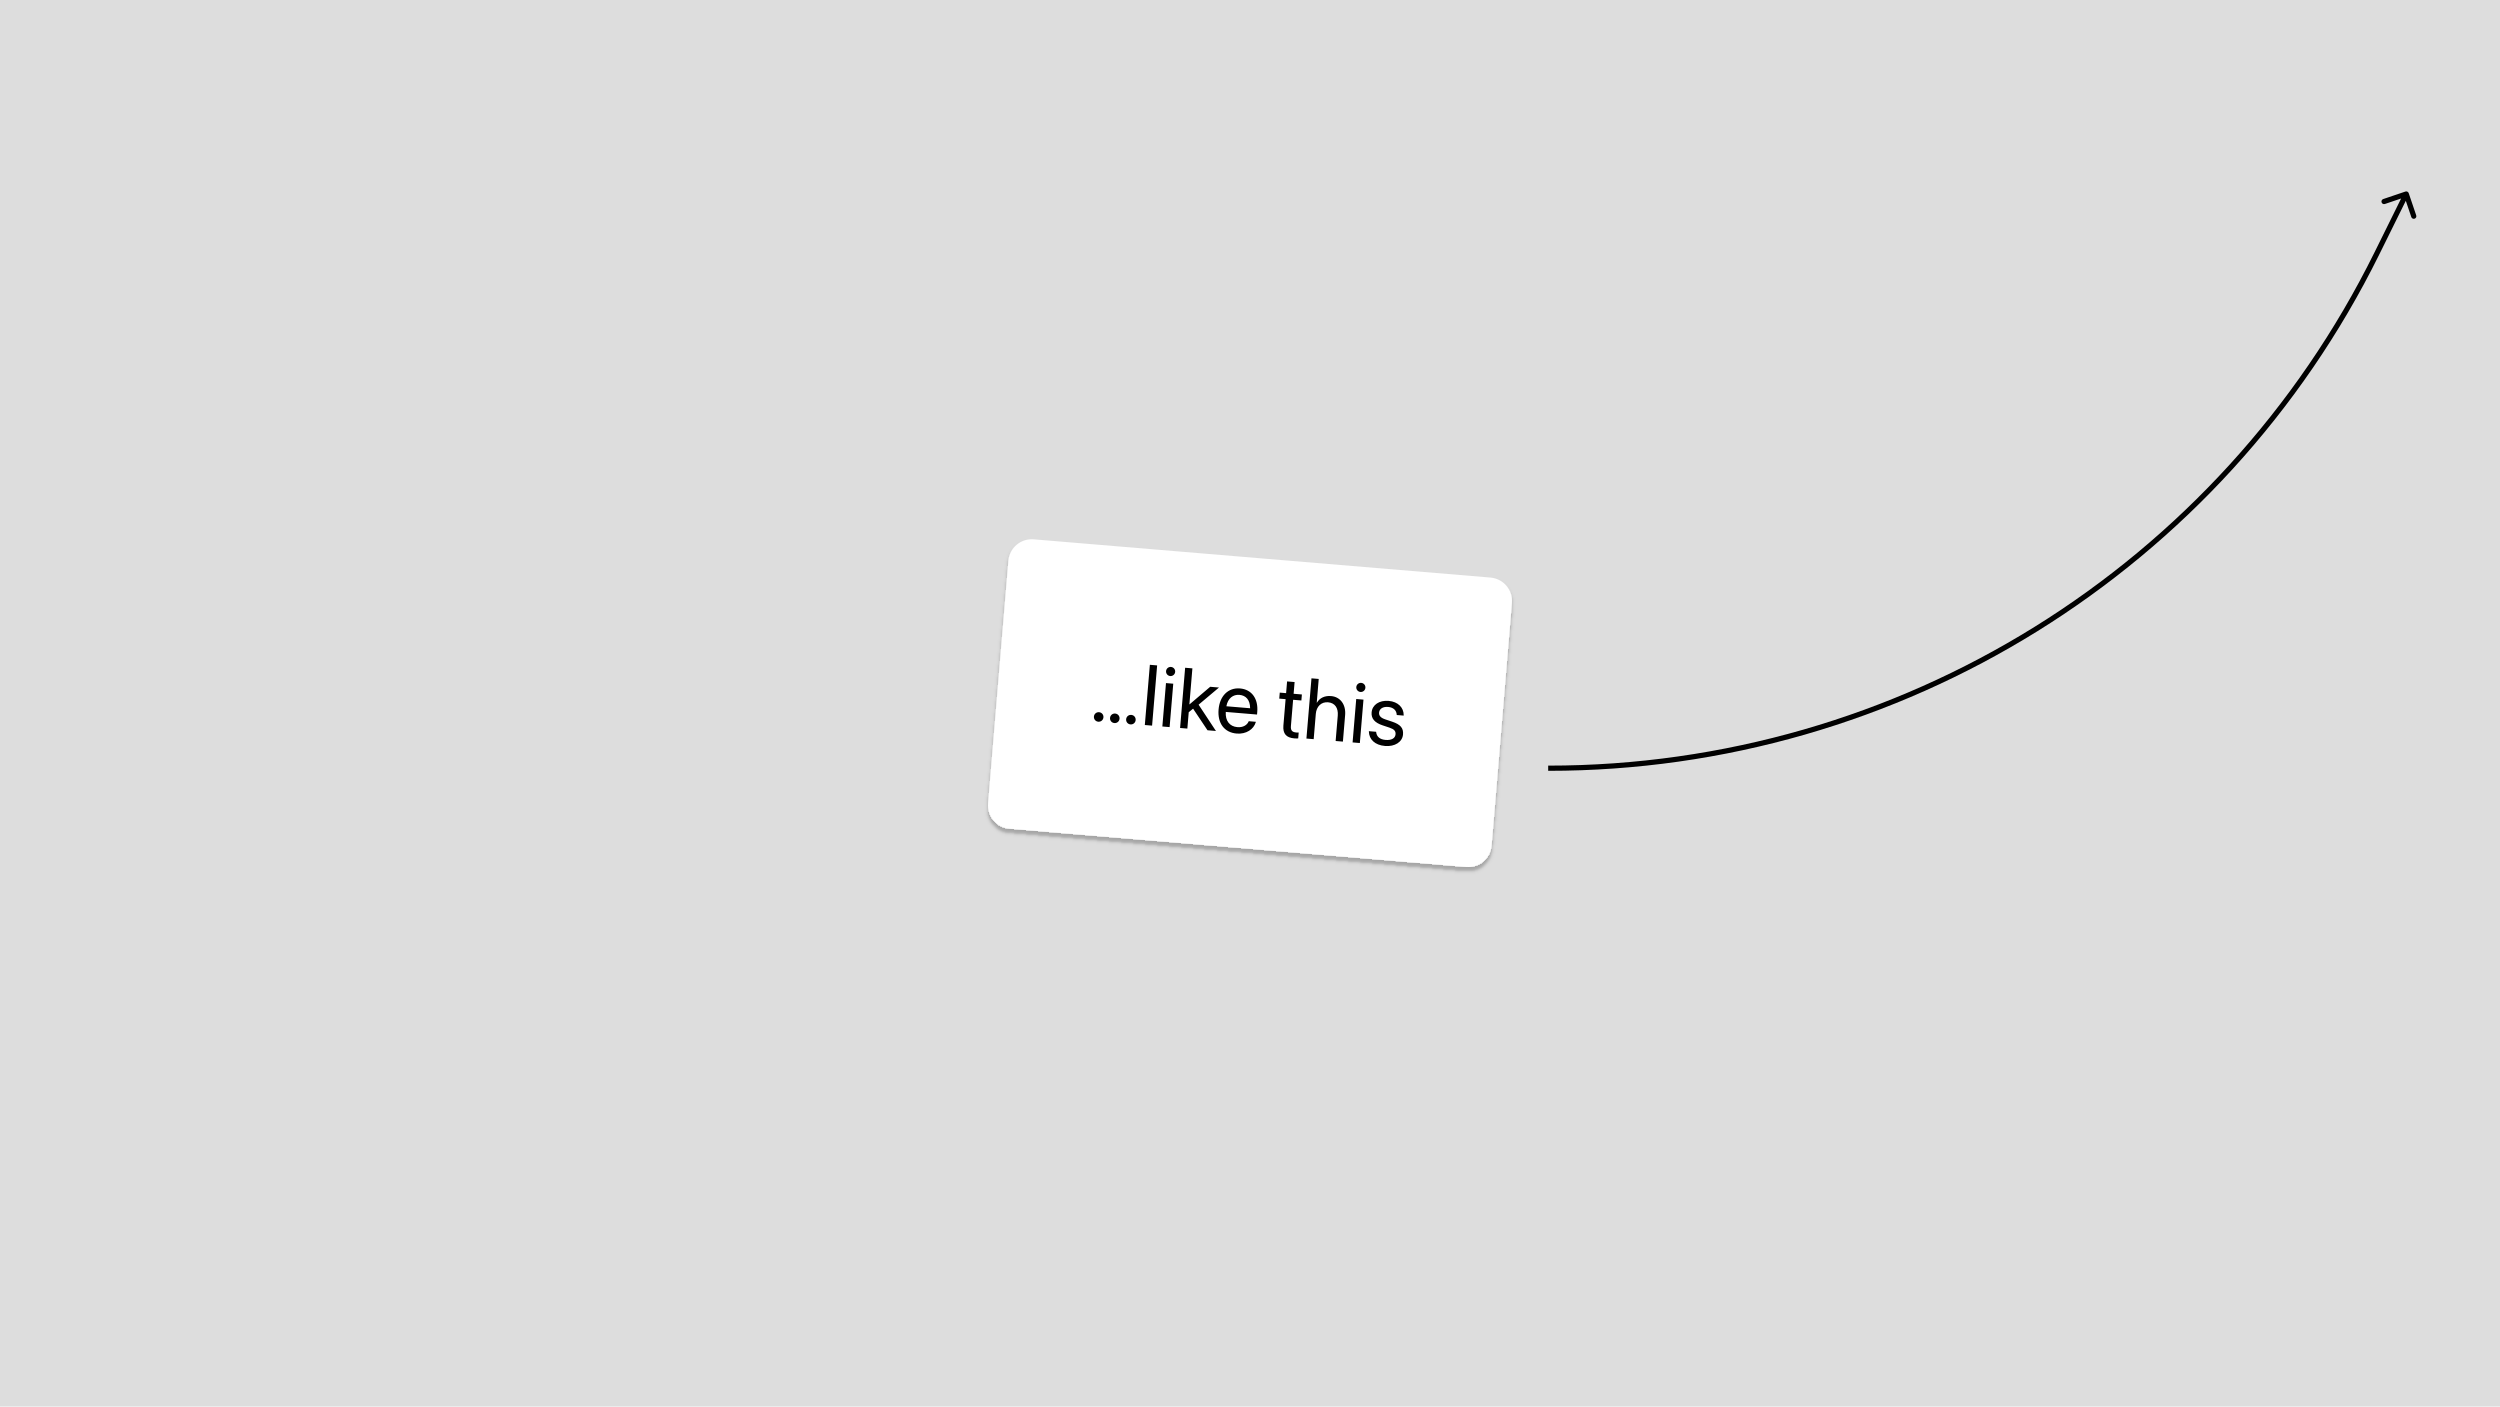
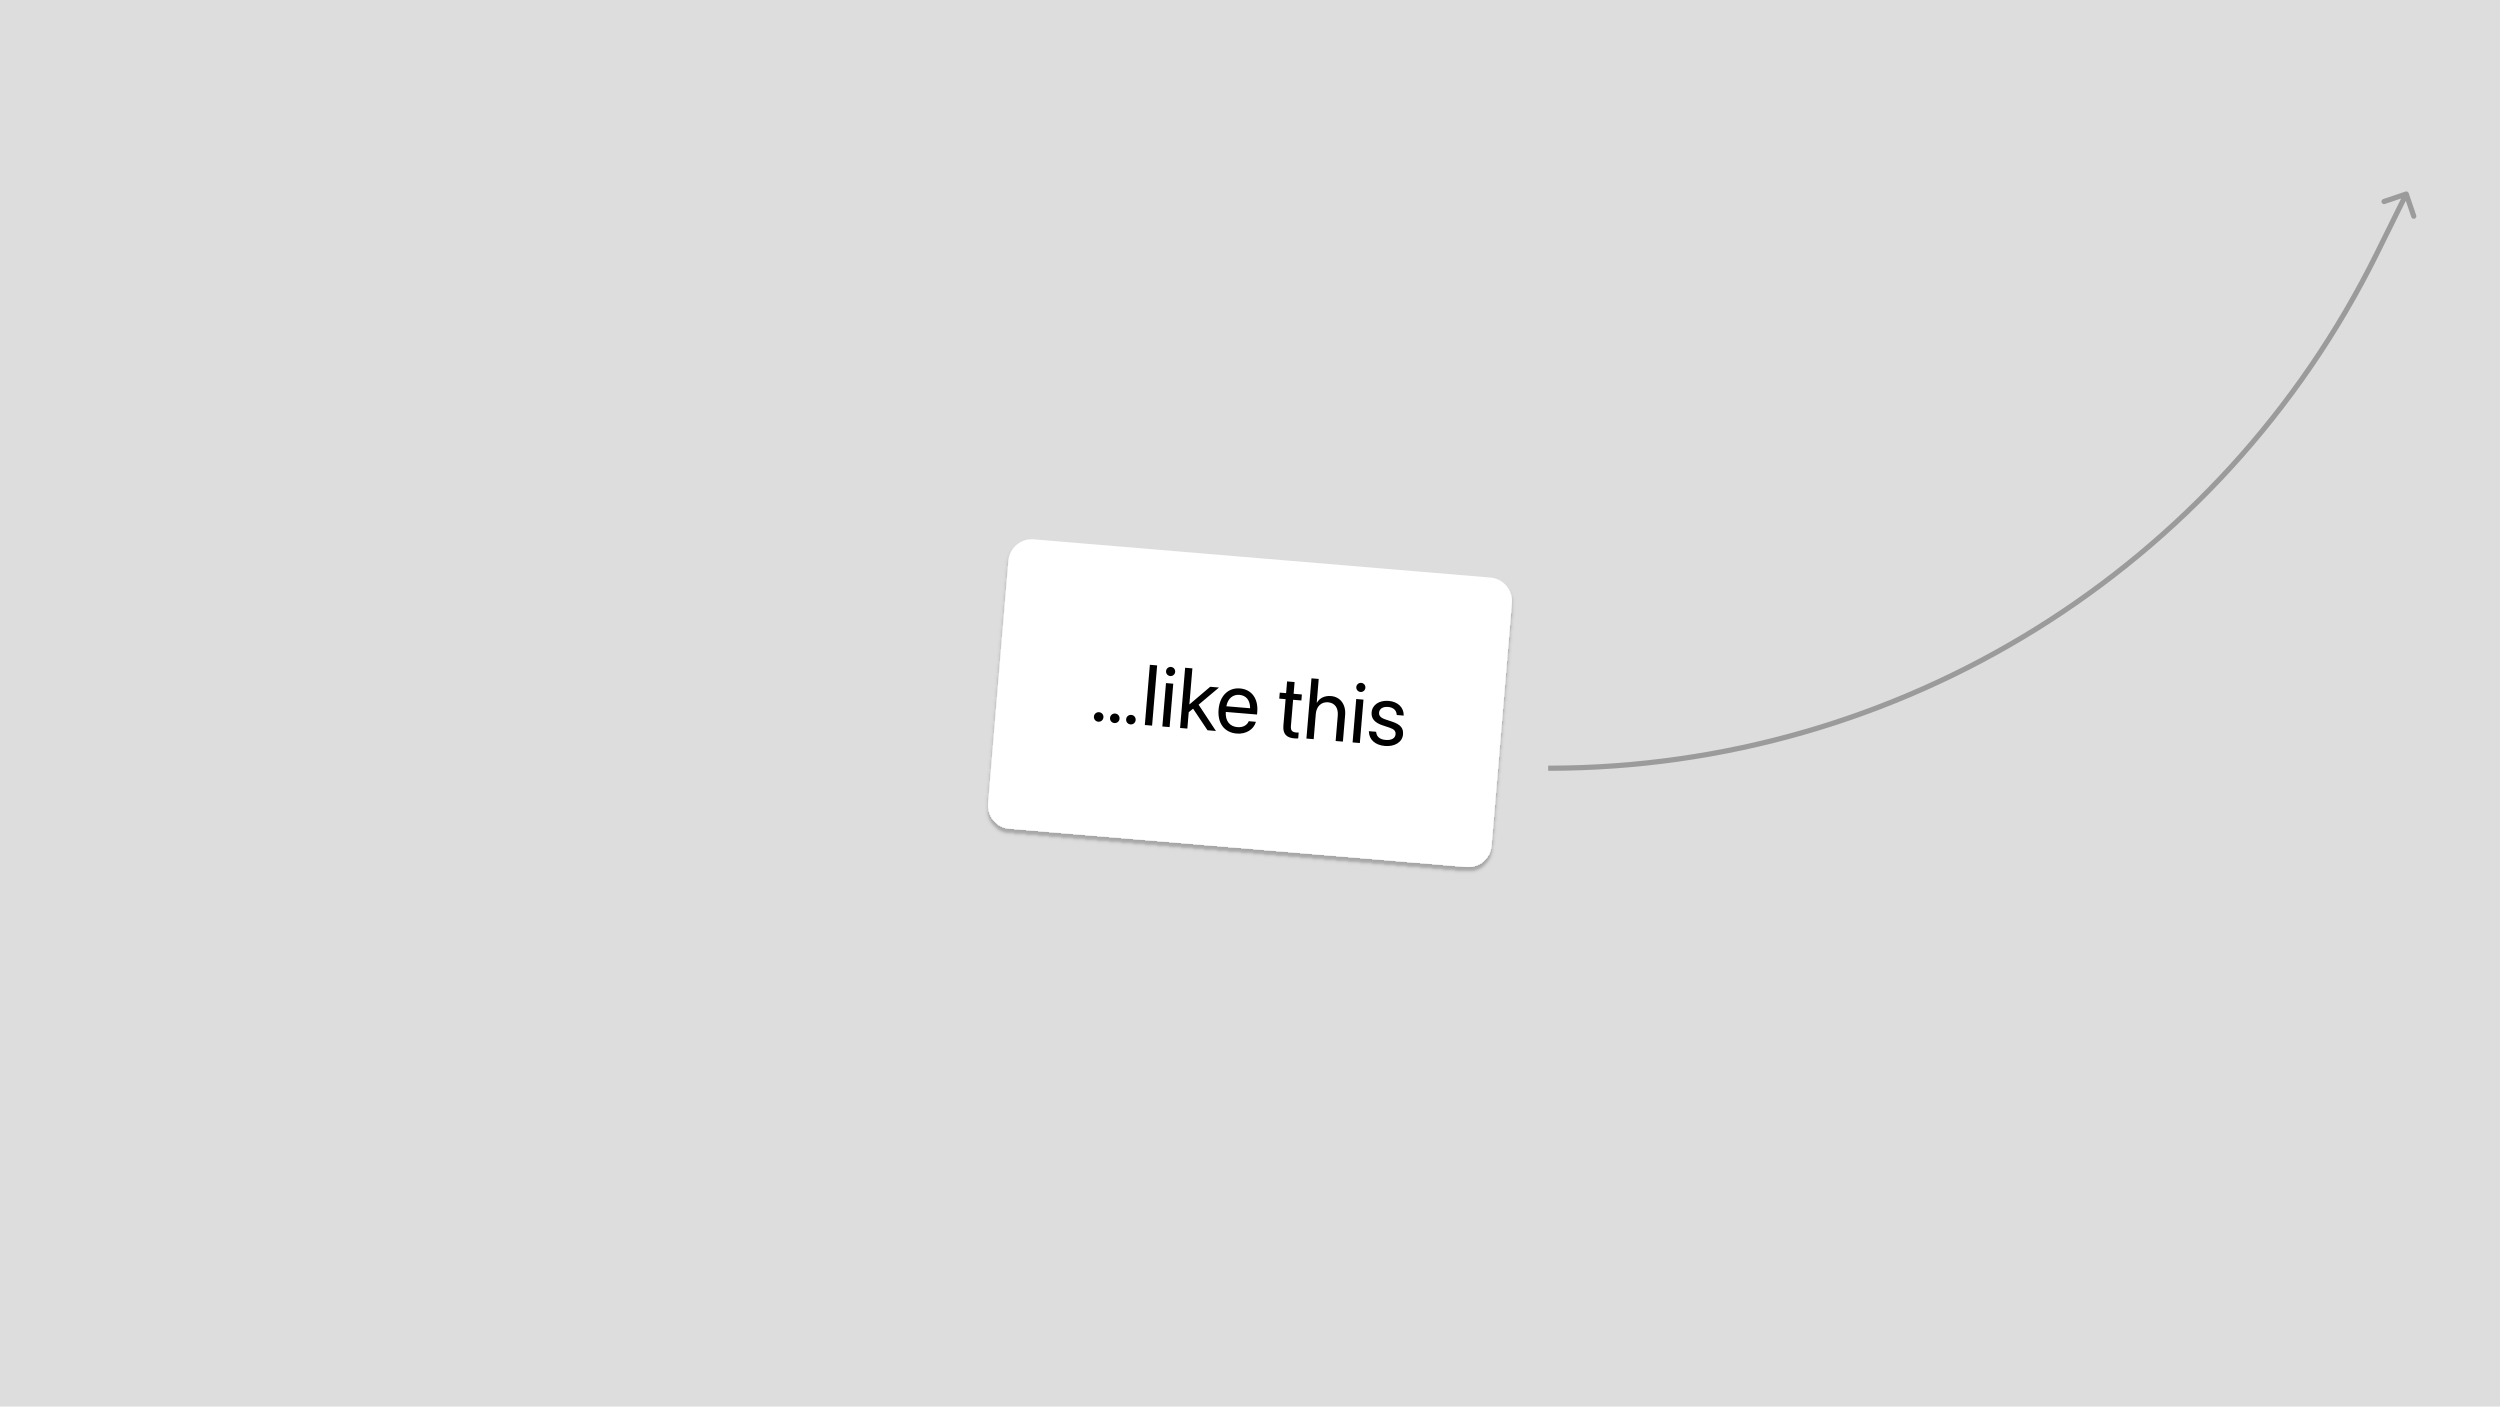
<svg xmlns="http://www.w3.org/2000/svg" width="1920" height="1080" viewBox="0 0 1920 1080" fill="none">
  <rect width="1920" height="1080" fill="#DDDDDD" />
  <g filter="url(#filter0_d_717_216)">
    <g clip-path="url(#clip0_717_216)">
      <rect x="775.979" y="412.703" width="388" height="223" rx="18" transform="rotate(4.78595 775.979 412.703)" fill="white" />
      <path d="M843.479 554.278C841.427 554.107 839.959 552.37 840.131 550.318C840.302 548.267 842.039 546.798 844.091 546.97C846.142 547.142 847.611 548.879 847.439 550.93C847.267 552.982 845.53 554.45 843.479 554.278ZM855.851 555.314C853.8 555.143 852.332 553.406 852.503 551.354C852.675 549.303 854.412 547.834 856.463 548.006C858.515 548.178 859.983 549.915 859.811 551.966C859.64 554.018 857.903 555.486 855.851 555.314ZM868.224 556.35C866.173 556.178 864.704 554.442 864.876 552.39C865.048 550.339 866.785 548.87 868.836 549.042C870.887 549.214 872.356 550.951 872.184 553.002C872.012 555.053 870.275 556.522 868.224 556.35ZM879.224 556.819L883.096 510.566L888.674 511.033L884.801 557.286L879.224 556.819ZM898.738 519.203C896.815 519.042 895.376 517.34 895.537 515.417C895.701 513.461 897.4 512.054 899.323 512.215C901.279 512.379 902.688 514.046 902.525 516.002C902.364 517.925 900.694 519.367 898.738 519.203ZM892.686 557.946L895.477 524.611L901.055 525.078L898.264 558.413L892.686 557.946ZM906.309 559.087L910.182 512.834L915.759 513.301L913.445 540.931L913.574 540.942L929.422 527.453L936.185 528.019L920.524 541.201L933.843 561.392L927.368 560.85L916.297 544.268L912.938 546.989L911.886 559.554L906.309 559.087ZM949.784 563.372C940.2 562.57 934.991 555.388 935.869 544.906L935.871 544.874C936.736 534.553 943.226 527.963 952.33 528.725C961.433 529.487 966.412 536.715 965.574 546.716L965.403 548.767L941.395 546.757C940.949 553.627 944.395 557.95 950.325 558.447C954.556 558.801 957.714 556.935 958.915 554.163L959.035 553.883L964.516 554.342L964.425 554.657C962.874 560.079 957.06 563.982 949.784 563.372ZM951.884 533.659C947.044 533.254 942.985 536.238 941.856 542.406L960.094 543.933C960.091 537.412 956.756 534.067 951.884 533.659ZM994.018 567.076C987.895 566.563 985.113 563.554 985.647 557.176L987.341 536.95L982.468 536.542L982.855 531.927L987.727 532.334L988.481 523.327L994.251 523.811L993.497 532.818L999.843 533.349L999.457 537.965L993.11 537.433L991.419 557.627C991.122 561.185 992.609 562.31 995.59 562.56C996.263 562.616 996.912 562.573 997.396 562.582L997.017 567.101C996.304 567.138 995.107 567.167 994.018 567.076ZM1003.33 567.21L1007.21 520.957L1012.78 521.424L1011.26 539.663L1011.39 539.673C1013.49 536.074 1017.3 534.165 1022.27 534.581C1029.35 535.174 1033.74 541.061 1033.06 549.138L1031.35 569.556L1025.77 569.089L1027.4 549.633C1027.91 543.607 1025.13 539.791 1019.93 539.356C1014.77 538.924 1011.02 542.548 1010.54 548.221L1008.91 567.677L1003.33 567.21ZM1044.84 531.435C1042.91 531.274 1041.48 529.572 1041.64 527.649C1041.8 525.694 1043.5 524.286 1045.42 524.448C1047.38 524.611 1048.79 526.279 1048.62 528.234C1048.46 530.157 1046.79 531.599 1044.84 531.435ZM1038.79 570.179L1041.58 536.843L1047.15 537.31L1044.36 570.646L1038.79 570.179ZM1063.73 572.913C1055.88 572.255 1051.47 567.852 1051.3 561.833L1051.29 561.542L1056.87 562.009L1056.9 562.335C1057.3 565.725 1059.6 567.887 1064.15 568.268C1068.67 568.646 1071.53 566.981 1071.78 563.968L1071.78 563.935C1071.98 561.531 1070.84 560.081 1067.14 558.834L1061.96 557.109C1055.8 555.077 1053 551.905 1053.4 547.097L1053.41 547.065C1053.89 541.327 1059.26 537.678 1066.47 538.282C1073.78 538.894 1078.07 543.546 1078.02 549.158L1078.02 549.578L1072.7 549.132L1072.68 548.905C1072.51 545.63 1070.22 543.276 1066.08 542.93C1062.04 542.591 1059.38 544.337 1059.13 547.286L1059.13 547.318C1058.94 549.594 1060.31 551.291 1063.93 552.497L1069.11 554.222C1075.7 556.42 1077.92 559.285 1077.52 564.029L1077.52 564.061C1077.03 569.894 1071.17 573.536 1063.73 572.913Z" fill="black" />
    </g>
  </g>
-   <path d="M1849.89 148.359C1849.54 147.313 1848.41 146.751 1847.36 147.106L1830.31 152.875C1829.26 153.229 1828.7 154.364 1829.06 155.411C1829.41 156.457 1830.54 157.018 1831.59 156.664L1846.75 151.536L1851.88 166.691C1852.23 167.738 1853.36 168.299 1854.41 167.945C1855.46 167.591 1856.02 166.455 1855.66 165.409L1849.89 148.359ZM1827.22 195.552L1849.79 149.886L1846.21 148.114L1823.63 193.779L1827.22 195.552ZM1823.63 193.779C1704.29 435.2 1458.31 588 1189 588V592C1459.83 592 1707.2 438.337 1827.22 195.552L1823.63 193.779Z" fill="black" />
+   <path opacity="0.3" d="M1849.89 148.359C1849.54 147.313 1848.41 146.751 1847.36 147.106L1830.31 152.875C1829.26 153.229 1828.7 154.364 1829.06 155.411C1829.41 156.457 1830.54 157.018 1831.59 156.664L1846.75 151.536L1851.88 166.691C1852.23 167.738 1853.36 168.299 1854.41 167.945C1855.46 167.591 1856.02 166.455 1855.66 165.409L1849.89 148.359ZM1827.22 195.552L1849.79 149.886L1846.21 148.114L1823.63 193.779L1827.22 195.552ZM1823.63 193.779C1704.29 435.2 1458.31 588 1189 588V592C1459.83 592 1707.2 438.337 1827.22 195.552L1823.63 193.779Z" fill="black" />
  <defs>
    <filter id="filter0_d_717_216" x="754.374" y="412.703" width="411.253" height="260.595" filterUnits="userSpaceOnUse" color-interpolation-filters="sRGB">
      <feFlood flood-opacity="0" result="BackgroundImageFix" />
      <feColorMatrix in="SourceAlpha" type="matrix" values="0 0 0 0 0 0 0 0 0 0 0 0 0 0 0 0 0 0 127 0" result="hardAlpha" />
      <feOffset dy="3" />
      <feGaussianBlur stdDeviation="1.5" />
      <feComposite in2="hardAlpha" operator="out" />
      <feColorMatrix type="matrix" values="0 0 0 0 0 0 0 0 0 0 0 0 0 0 0 0 0 0 0.25 0" />
      <feBlend mode="normal" in2="BackgroundImageFix" result="effect1_dropShadow_717_216" />
      <feBlend mode="normal" in="SourceGraphic" in2="effect1_dropShadow_717_216" result="shape" />
    </filter>
    <clipPath id="clip0_717_216">
      <rect x="775.979" y="412.703" width="388" height="223" rx="18" transform="rotate(4.78595 775.979 412.703)" fill="white" />
    </clipPath>
  </defs>
</svg>
